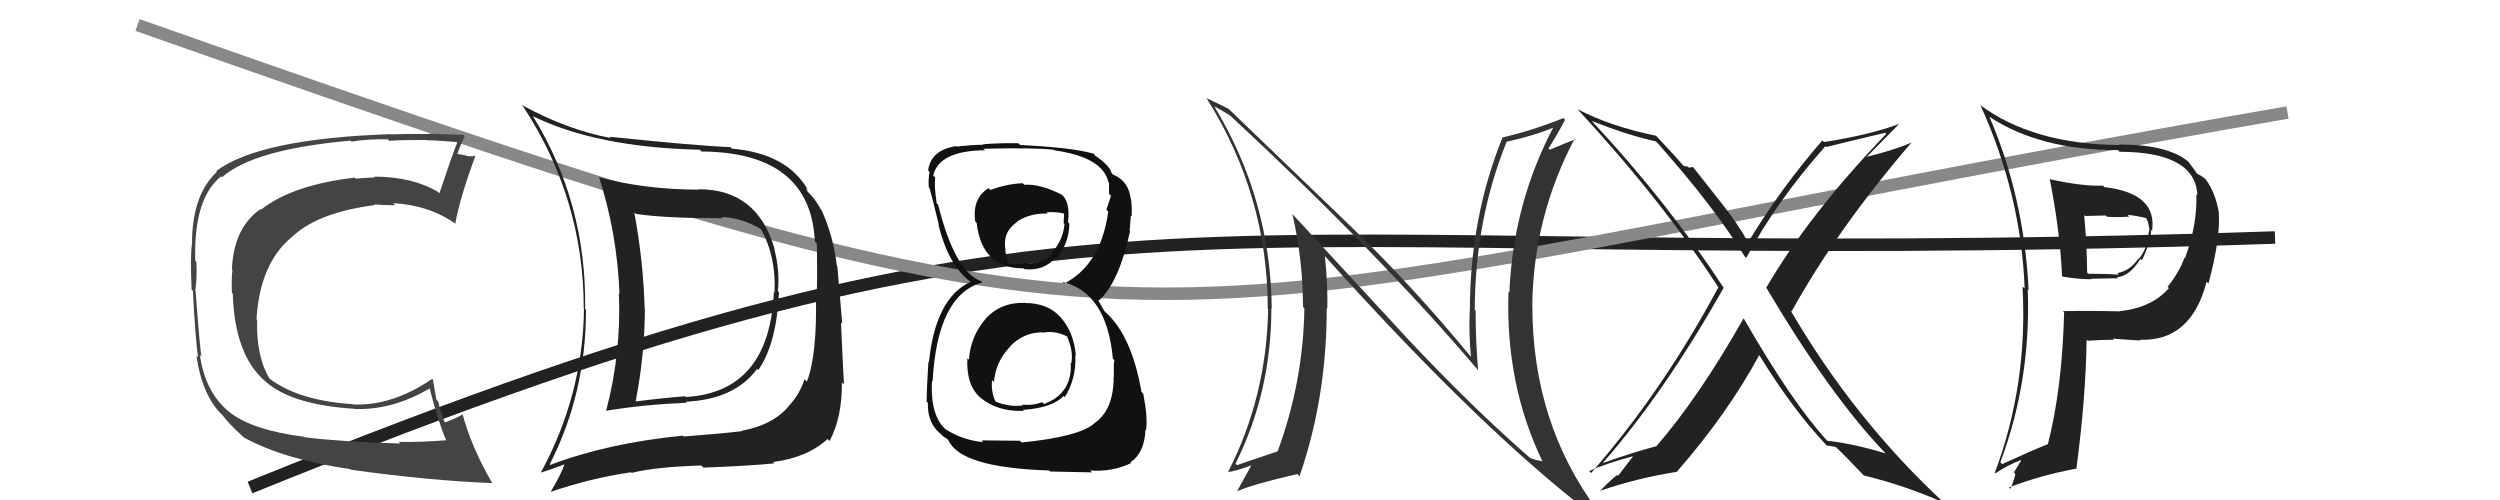
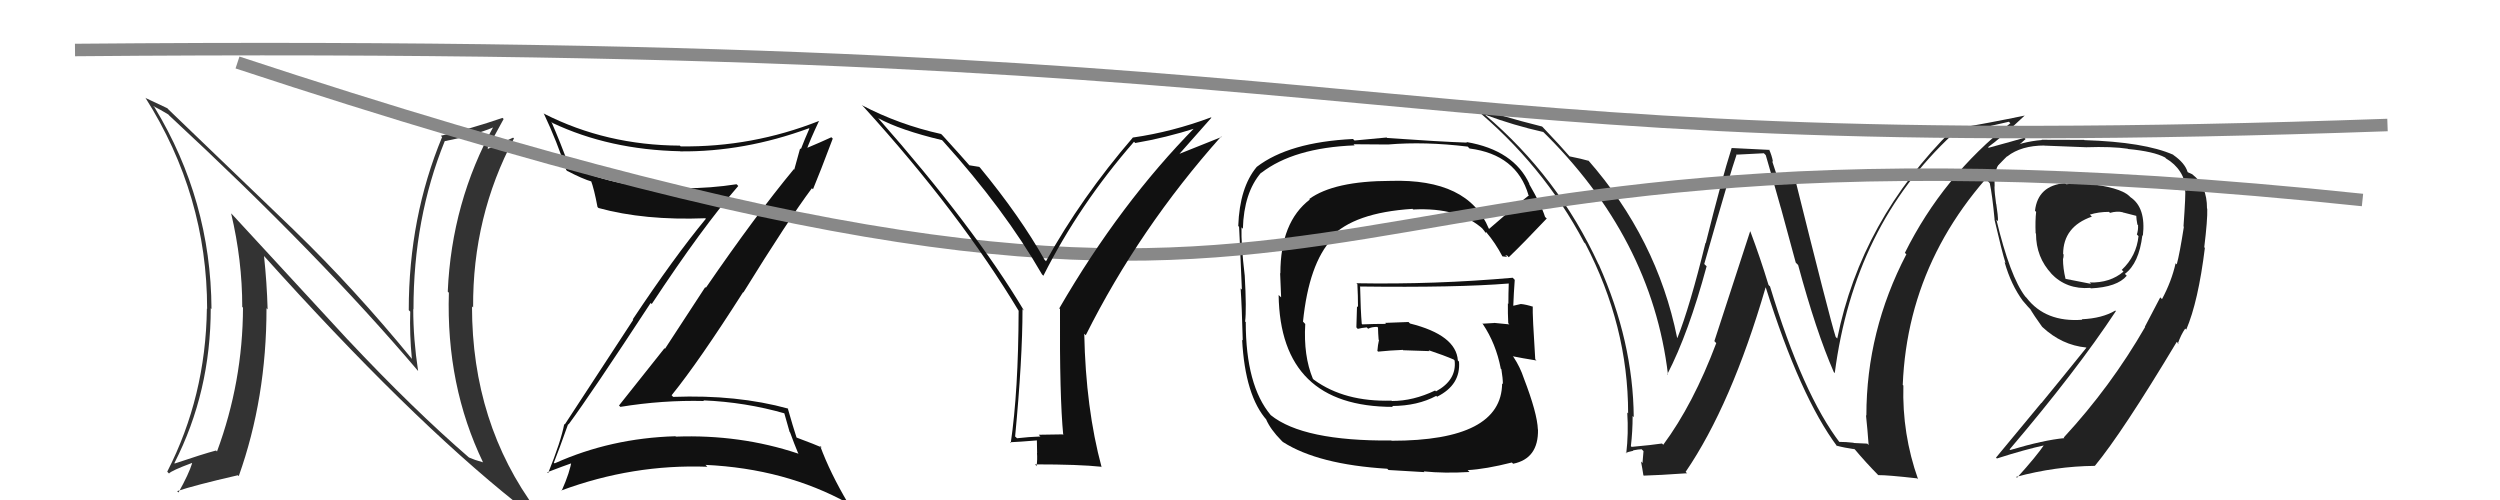
<svg xmlns="http://www.w3.org/2000/svg" width="200" height="40" viewBox="0,0,200,40">
-   <path d="M20 39 C89 11,93 22,182 19" stroke="#222" fill="none" />
-   <path d="M11 2 C99 33,85 26,183 9" stroke="#888" fill="none" />
-   <path fill="#444" d="M24.27 34.89L24.38 34.99L24.32 34.94Q20.19 34.42 18.36 32.97L18.25 32.86L18.37 32.98Q16.41 31.40 15.99 28.39L16.13 28.53L16.13 28.54Q16.00 28.06 15.65 23.30L15.69 23.34L15.62 23.26Q15.78 22.21 15.71 20.95L15.60 20.85L15.62 20.87Q15.48 15.86 17.69 14.11L17.72 14.14L17.76 14.18Q20.28 11.94 28.05 11.25L28.13 11.34L28.13 11.33Q29.39 11.11 31.03 11.15L31.14 11.26L31.17 11.29Q31.07 11.20 34.04 11.20L34.05 11.20L34.07 11.22Q34.90 11.22 36.62 11.37L36.69 11.44L36.60 11.35Q36.18 12.38 35.15 15.47L35.06 15.37L35.01 15.33Q32.94 14.13 29.93 14.13L30.07 14.26L29.99 14.19Q29.26 14.22 28.46 14.29L28.46 14.29L28.38 14.21Q23.40 14.79 20.88 16.77L20.89 16.77L20.84 16.73Q18.70 18.20 18.55 21.55L18.62 21.62L18.60 21.60Q18.51 22.16 18.55 23.42L18.73 23.60L18.62 23.48Q18.77 28.35 21.16 30.45L21.10 30.38L21.24 30.52Q23.34 32.39 28.32 32.70L28.35 32.72L28.34 32.72Q31.43 32.83 34.43 31.04L34.35 30.96L34.34 30.95Q35.07 33.81 35.68 35.18L35.72 35.22L35.72 35.22Q33.53 35.39 31.90 35.35L31.87 35.33L32.02 35.48Q27.49 35.36 24.37 34.98ZM39.45 38.68L39.48 38.71L39.34 38.58Q37.68 35.70 37.00 33.11L36.85 32.96L37.03 33.14Q36.61 33.41 35.62 33.79L35.51 33.67L35.55 33.72Q35.25 32.96 35.06 32.12L34.91 31.97L34.63 30.36L34.57 30.31Q31.41 32.47 28.29 32.36L28.29 32.36L28.27 32.34Q23.92 32.06 21.59 30.31L21.57 30.28L21.56 30.28Q20.49 28.52 20.57 25.59L20.58 25.60L20.52 25.54Q20.78 21.16 23.26 19.03L23.22 18.99L23.27 19.04Q25.29 17.02 29.97 16.41L30.02 16.46L29.92 16.36Q30.89 16.42 31.62 16.42L31.57 16.37L31.44 16.25Q34.39 16.42 36.49 17.94L36.39 17.84L36.42 17.88Q36.84 15.66 38.05 12.43L38.10 12.47L38.06 12.44Q37.90 12.54 37.34 12.48L37.36 12.50L37.31 12.45Q36.67 12.30 36.40 12.30L36.55 12.45L36.55 12.45Q36.71 11.89 37.17 10.90L37.06 10.78L37.06 10.79Q36.81 10.77 34.32 10.69L34.50 10.87L34.35 10.72Q31.92 10.71 31.27 10.75L31.22 10.70L31.26 10.73Q20.76 11.09 17.30 13.68L17.25 13.63L17.36 13.74Q15.36 15.58 15.36 19.50L15.28 19.42L15.36 19.50Q15.21 20.46 15.33 23.17L15.42 23.25L15.43 23.26Q15.61 26.87 15.84 28.59L15.64 28.39L15.71 28.46Q16.19 31.68 17.79 33.21L17.65 33.06L17.81 33.22Q18.24 33.84 19.49 34.98L19.46 34.95L19.51 35.00Q22.76 36.77 28.02 37.53L27.90 37.42L28.07 37.58Q34.43 38.46 39.42 38.65Z" />
-   <path fill="#222" d="M55.95 15.20L55.95 15.19L55.93 15.17Q51.62 15.17 47.93 14.18L47.87 14.12L47.92 14.16Q49.37 18.66 49.56 23.50L49.55 23.49L49.51 23.45Q49.71 28.25 48.49 32.86L48.59 32.95L48.49 32.86Q51.43 32.37 54.93 32.22L54.90 32.18L54.85 32.14Q58.78 31.95 60.57 29.51L60.57 29.51L60.66 29.61Q62.13 27.50 62.32 23.38L62.22 23.28L62.23 23.30Q62.40 21.64 61.94 19.92L61.92 19.91L61.98 19.97Q60.62 15.14 55.90 15.14ZM43.89 37.05L43.99 37.15L43.98 37.14Q46.88 31.48 46.88 24.78L46.78 24.67L46.81 24.71Q46.94 16.31 42.64 9.30L42.58 9.24L42.62 9.29Q47.72 11.79 55.98 11.98L56.00 12.00L56.12 12.12Q64.85 12.18 65.19 19.33L65.22 19.36L65.35 19.49Q65.39 22.12 65.35 23.56L65.29 23.50L65.27 23.49Q65.39 28.36 64.55 30.53L64.39 30.37L64.36 30.34Q63.99 31.49 63.23 32.33L63.19 32.29L63.23 32.33Q61.97 33.97 59.35 34.46L59.26 34.37L59.37 34.49Q57.71 34.69 54.70 34.92L54.63 34.85L54.63 34.85Q48.64 35.44 44.03 37.19ZM61.89 37.01L61.85 36.96L61.85 36.96Q64.58 36.61 66.21 35.12L66.24 35.15L66.37 35.28Q67.39 33.33 67.35 30.59L67.48 30.72L67.52 30.76Q67.43 29.30 67.28 25.80L67.38 25.90L66.99 21.32L66.95 21.28Q66.68 18.92 65.73 16.82L65.88 16.97L65.69 16.79Q65.22 15.89 64.53 15.25L64.61 15.33L64.48 15.04L64.64 15.20Q62.97 12.27 58.55 11.89L58.49 11.83L58.43 11.77Q55.78 11.67 48.77 10.94L48.81 10.99L48.87 11.04Q45.42 10.41 41.73 8.39L41.85 8.52L41.86 8.53Q46.70 15.92 46.70 24.68L46.55 24.52L46.72 24.69Q46.63 31.61 43.28 37.78L43.26 37.75L43.31 37.80Q44.03 37.57 45.36 37.08L45.39 37.11L45.23 36.95Q44.95 37.84 44.07 39.32L44.08 39.34L44.09 39.34Q47.14 38.28 50.49 37.78L50.49 37.79L50.53 37.83Q52.45 37.35 56.11 37.24L56.25 37.38L56.28 37.41Q60.12 37.26 61.95 37.07ZM61.93 23.38L61.84 23.29L61.91 23.36Q61.55 31.38 54.85 31.76L54.80 31.71L54.79 31.70Q52.89 31.85 50.84 32.12L50.84 32.12L50.85 32.13Q51.59 28.31 51.59 24.65L51.65 24.71L51.57 24.63Q51.46 20.83 50.74 16.98L50.75 17.00L50.87 17.11Q53.11 17.46 57.80 17.46L57.73 17.39L57.71 17.37Q59.24 17.38 60.88 18.33L60.70 18.15L60.87 18.32Q62.11 20.55 61.96 23.41Z" />
-   <path fill="#111" d="M81.95 24.19L81.86 24.10L81.98 24.23Q80.06 24.17 78.84 25.50L78.85 25.51L78.85 25.51Q77.66 26.87 77.51 28.77L77.56 28.82L77.39 28.66Q77.28 30.86 78.49 31.87L78.56 31.93L78.42 31.80Q79.78 32.95 81.91 32.87L81.86 32.82L81.83 32.79Q84.15 32.64 85.10 31.68L85.22 31.81L85.19 31.77Q86.13 30.24 86.02 28.41L85.96 28.36L86.07 28.46Q85.91 26.55 84.82 25.35L84.88 25.41L84.85 25.38Q83.83 24.24 82.00 24.24ZM81.92 14.76L81.95 14.79L81.82 14.66Q80.57 14.70 79.23 15.20L79.11 15.08L79.09 15.05Q77.78 15.84 78.01 17.70L78.06 17.75L78.13 17.82Q78.54 21.47 81.89 21.47L82.02 21.60L81.95 21.53Q83.50 21.71 84.49 20.57L84.54 20.62L84.55 20.63Q85.52 19.46 85.55 17.90L85.55 17.89L85.44 17.78Q85.64 16.16 84.92 15.55L84.83 15.46L84.95 15.58Q83.23 14.70 81.94 14.78ZM81.73 35.39L81.59 35.26L78.52 35.23L78.66 35.37Q76.97 35.21 75.64 34.33L75.70 34.39L75.74 34.43Q74.40 33.32 74.56 30.46L74.54 30.45L74.61 30.52Q74.98 23.58 78.60 22.59L78.55 22.55L78.51 22.51Q76.38 21.74 75.05 16.37L74.93 16.26L74.94 16.27Q74.73 14.99 74.81 14.19L74.65 14.04L74.66 14.05Q75.10 12.06 78.80 12.02L78.64 11.86L78.68 11.90Q82.88 11.80 84.33 11.99L84.35 12.02L84.37 12.03Q88.22 12.57 88.68 14.59L88.74 14.65L88.72 14.63Q88.72 15.12 88.72 15.50L88.76 15.55L88.88 15.66Q88.70 16.17 88.51 16.78L88.65 16.92L88.66 16.93Q88.07 21.17 85.13 22.69L85.12 22.68L84.99 22.55Q88.54 23.40 89.03 28.69L89.09 28.74L89.16 28.82Q89.08 28.88 89.11 30.18L89.05 30.12L89.09 30.15Q89.10 32.83 87.50 33.89L87.55 33.94L87.51 33.90Q86.30 34.94 81.73 35.40ZM83.86 37.56L84.02 37.72L87.36 37.79L87.21 37.64Q88.98 37.77 90.50 37.04L90.47 37.02L90.44 36.98Q91.56 36.24 91.64 34.37L91.64 34.38L91.68 34.42Q91.84 33.43 91.46 31.49L91.34 31.38L91.32 31.35Q90.53 26.84 88.44 24.97L88.34 24.87L88.09 24.43L88.00 24.27L87.82 23.97L87.90 24.05Q89.50 22.64 90.41 18.49L90.35 18.43L90.37 18.46Q90.39 18.09 90.47 17.25L90.47 17.26L90.53 17.31Q90.57 16.59 90.49 15.98L90.46 15.95L90.47 15.97Q90.30 14.50 89.12 14.00L89.12 14.00L89.20 14.05L89.05 13.97L88.93 13.85Q88.78 13.24 87.60 12.44L87.53 12.38L87.61 12.42L87.48 12.29Q85.69 11.79 81.61 11.60L81.51 11.49L81.48 11.46Q80.00 11.43 78.63 11.54L78.60 11.52L78.67 11.58Q77.83 11.58 76.53 11.73L76.48 11.68L76.49 11.69Q74.47 12.00 74.25 13.63L74.30 13.69L74.37 13.76Q74.26 14.18 74.30 14.98L74.27 14.95L74.36 15.04Q74.54 15.64 75.11 18.00L75.11 18.00L75.07 17.96Q75.86 21.19 77.61 22.52L77.48 22.39L77.61 22.51L77.65 22.55Q74.84 23.82 74.31 29.00L74.34 29.03L74.27 28.96Q74.13 31.22 74.13 32.13L74.09 32.09L74.23 32.23Q74.17 33.89 75.35 34.80L75.30 34.75L75.49 34.94Q75.55 34.96 75.81 35.15L75.81 35.15L75.87 35.21Q76.82 37.41 83.93 37.64ZM83.56 26.53L83.49 26.46L83.61 26.58Q84.49 26.47 85.37 26.92L85.41 26.96L85.39 26.95Q85.78 27.95 85.74 28.48L85.72 28.46L85.76 28.50Q85.73 28.73 85.73 29.04L85.77 29.08L85.66 28.97Q85.81 31.48 83.52 32.32L83.41 32.20L83.38 32.17Q82.58 32.47 81.78 32.36L81.89 32.47L81.85 32.43Q80.79 32.59 79.64 32.13L79.70 32.18L79.64 32.12Q79.28 31.38 79.36 30.39L79.45 30.49L79.52 30.56Q79.64 28.92 80.84 27.70L80.74 27.61L80.82 27.69Q82.03 26.48 83.63 26.60ZM83.87 17.13L83.78 17.04L83.72 16.98Q84.59 16.94 85.13 17.09L85.13 17.09L85.09 17.85L85.16 17.92Q85.05 19.22 84.13 20.23L84.15 20.25L84.22 20.31Q83.22 21.23 81.85 21.04L81.97 21.16L81.86 21.06Q81.05 21.24 80.63 21.01L80.51 20.89L80.63 21.00Q80.52 20.67 80.41 19.98L80.37 19.95L80.45 20.03Q80.16 18.59 81.37 17.75L81.26 17.64L81.35 17.73Q82.41 17.04 83.82 17.08Z" />
-   <path fill="#333" d="M112.63 27.12L103.37 17.10L103.39 17.12Q104.24 20.82 104.24 24.55L104.29 24.60L104.35 24.67Q104.26 30.55 102.21 36.11L102.12 36.02L102.20 36.11Q101.21 36.45 98.96 37.21L98.79 37.04L98.84 37.09Q101.71 31.35 101.71 24.65L101.74 24.68L101.74 24.68Q101.65 15.95 97.15 8.52L97.22 8.58L97.15 8.51Q97.71 8.81 98.39 9.23L98.40 9.23L98.27 9.11Q110.41 20.37 118.25 29.62L118.31 29.68L118.25 29.62Q118.05 27.28 118.05 24.85L117.95 24.75L117.98 24.78Q118.01 17.58 120.52 11.37L120.42 11.27L120.50 11.35Q122.84 10.83 124.43 10.14L124.49 10.19L124.34 10.05Q121.05 16.24 120.75 23.40L120.75 23.40L120.68 23.33Q120.42 30.72 123.39 36.89L123.39 36.89L123.39 36.89Q122.83 36.82 122.41 36.63L122.35 36.57L122.48 36.70Q117.80 32.63 112.58 27.07L112.64 27.13ZM126.07 40.14L125.99 40.06L125.99 40.06Q126.55 40.31 126.97 40.50L126.98 40.52L127.81 40.85L127.82 40.86Q122.59 33.84 122.59 24.48L122.54 24.43L122.58 24.47Q122.67 17.33 125.98 11.08L126.00 11.10L126.05 11.15Q125.39 11.37 123.98 11.98L123.97 11.96L123.88 11.87Q124.37 11.14 125.21 9.58L125.03 9.41L125.07 9.45Q122.69 10.41 120.25 10.99L120.29 11.03L120.22 10.95Q117.59 17.43 117.59 24.85L117.65 24.91L117.58 24.84Q117.49 26.61 117.68 28.59L117.67 28.58L117.83 28.74Q113.20 23.09 108.44 18.48L108.27 18.31L98.27 8.69L98.29 8.71Q97.74 8.42 96.52 7.85L96.39 7.72L96.52 7.85Q101.42 15.61 101.42 24.70L101.33 24.61L101.45 24.73Q101.33 31.73 98.25 37.75L98.21 37.71L98.25 37.75Q98.68 37.76 100.32 37.15L100.14 36.98L100.21 37.04Q99.82 37.77 98.99 39.25L99.03 39.29L99.02 39.28Q100.32 38.72 103.79 37.92L103.94 38.08L103.96 38.10Q106.14 31.82 106.14 24.63L106.23 24.72L106.19 24.67Q106.22 22.61 105.99 20.48L106.06 20.55L105.92 20.41Q117.53 33.35 126.13 40.20Z" />
-   <path fill="#222" d="M139.36 25.35L139.38 25.38L139.48 25.48Q135.93 31.75 132.50 35.71L132.44 35.64L132.50 35.70Q130.68 36.17 128.24 37.04L128.25 37.05L128.23 37.03Q133.14 31.43 137.90 23.02L137.93 23.05L137.88 23.00Q133.37 16.13 127.39 9.73L127.32 9.66L127.33 9.67Q130.19 10.81 132.47 11.31L132.49 11.33L132.61 11.45Q137.12 16.53 139.56 20.49L139.69 20.63L139.70 20.63Q142.11 16.11 146.03 11.70L146.04 11.70L146.10 11.76Q147.62 11.38 150.82 10.62L150.89 10.70L150.90 10.71Q144.76 17.09 141.29 23.03L141.33 23.06L141.33 23.06Q146.42 31.65 150.80 36.22L150.84 36.26L150.84 36.27Q148.28 35.49 146.18 35.26L146.16 35.24L146.23 35.31Q143.45 32.34 139.53 25.53ZM146.13 35.63L146.16 35.65L146.17 35.66Q146.42 35.65 146.88 35.77L146.83 35.72L146.81 35.70Q147.56 36.41 149.08 38.01L149.07 38.00L149.12 38.04Q152.48 38.86 155.53 40.23L155.49 40.19L155.60 40.30Q148.34 33.58 143.24 24.82L143.23 24.81L143.33 24.91Q147.04 18.23 152.94 11.38L152.91 11.35L152.96 11.39Q151.49 12.02 149.32 12.55L149.38 12.61L149.33 12.56Q150.22 11.66 151.97 9.87L151.91 9.81L151.99 9.89Q149.62 10.79 145.93 11.36L145.96 11.40L145.79 11.23Q142.43 15.10 139.84 19.40L139.78 19.34L139.89 19.45Q139.03 17.91 137.85 16.42L137.86 16.43L135.44 13.36L135.10 13.41L135.01 13.32Q134.87 13.33 134.65 13.25L134.72 13.33L134.80 13.41Q134.04 12.50 132.56 10.94L132.55 10.93L132.48 10.86Q128.79 10.10 126.20 8.73L126.20 8.73L126.15 8.68Q132.92 15.98 137.49 23.02L137.46 23.00L137.46 23.00Q133.04 31.25 127.29 37.84L127.31 37.86L127.13 37.68Q128.50 37.07 130.63 36.50L130.64 36.51L129.45 38.06L129.40 38.01Q129.33 37.94 128.00 39.27L128.16 39.43L127.99 39.27Q131.03 38.23 134.19 37.74L134.14 37.68L134.17 37.71Q138.15 33.17 140.74 28.41L140.75 28.42L140.75 28.42Q143.40 32.74 146.10 35.60Z" />
-   <path fill="#222" d="M164.07 14.38L164.13 14.43L163.97 14.27Q164.81 18.51 164.96 22.08L165.03 22.15L165.01 22.13Q166.25 22.34 167.32 22.34L167.27 22.30L169.44 22.26L169.36 22.18Q170.36 22.11 171.24 20.71L171.39 20.86L171.35 20.82Q171.99 19.56 172.11 18.37L172.12 18.39L172.17 18.44Q172.58 15.46 168.36 14.97L168.36 14.98L168.24 14.85Q166.67 14.92 164.04 14.35ZM165.17 25.03L165.05 24.91L165.13 24.99Q164.97 31.11 163.83 35.53L163.96 35.66L163.83 35.53Q162.50 36.06 160.17 37.13L160.06 37.02L160.03 36.98Q162.49 30.42 162.22 23.15L162.28 23.21L162.29 23.21Q161.93 15.77 159.15 9.34L159.12 9.31L159.15 9.34Q163.19 12.01 169.44 12.01L169.52 12.10L169.56 12.14Q175.64 12.16 175.79 15.63L175.63 15.46L175.71 15.55Q175.79 17.99 174.80 20.65L174.81 20.66L174.76 20.61Q174.36 21.74 173.41 22.95L173.33 22.88L173.51 23.05Q172.15 24.62 169.60 24.89L169.65 24.94L169.62 24.91Q167.27 24.85 165.03 24.89ZM171.28 27.26L171.27 27.25L171.20 27.18Q175.28 27.33 176.53 22.54L176.61 22.61L176.68 22.68Q177.65 19.05 177.50 17.03L177.39 16.93L177.52 17.05Q177.22 15.35 176.46 14.36L176.52 14.41L176.49 14.38Q176.21 14.10 175.71 13.87L175.66 13.82L175.78 13.94Q175.62 13.63 175.01 12.87L175.15 13.00L175.10 12.96Q173.47 11.56 169.52 11.56L169.59 11.64L169.55 11.60Q162.61 11.54 158.38 8.38L158.39 8.39L158.45 8.45Q161.70 15.62 161.97 23.08L161.96 23.07L161.80 22.92Q162.24 30.75 159.58 37.83L159.56 37.81L159.62 37.87Q160.66 37.19 161.65 36.81L161.69 36.85L161.11 37.80L161.23 37.92Q161.09 38.54 160.83 39.11L160.74 39.03L160.71 39.00Q163.21 38.03 166.10 37.49L166.18 37.57L166.11 37.50Q166.86 31.89 166.93 27.17L167.07 27.31L167.02 27.26Q168.12 27.18 169.11 27.18L169.04 27.11L169.01 27.09Q170.46 27.20 171.26 27.24ZM170.24 17.23L170.33 17.32L170.20 17.19Q170.72 17.22 171.71 17.45L171.67 17.41L171.66 17.40Q171.85 17.70 171.89 18.00L171.81 17.92L171.88 18.00Q171.99 18.34 171.91 18.60L171.96 18.65L171.89 18.58Q171.82 19.84 171.10 20.72L171.09 20.71L171.07 20.69Q170.41 21.66 169.38 21.85L169.52 22.00L169.50 21.98Q168.70 21.90 167.06 21.90L166.98 21.81L166.97 21.81Q166.96 19.55 166.73 17.19L166.82 17.28L168.46 17.24L168.55 17.34Q169.46 17.40 170.33 17.33Z" />
+   <path fill="#222" d="M147.13 35.37L147.12 35.36L147.23 35.47Q144.22 31.55 141.60 22.91L141.53 22.85L141.48 22.79Q140.83 20.65 140.03 18.52L140.01 18.51L137.15 27.29L137.30 27.45Q135.46 32.34 133.06 35.58L133.03 35.55L132.96 35.48Q132.17 35.60 130.53 35.75L130.44 35.66L130.47 35.69Q130.61 34.53 130.61 33.28L130.57 33.24L130.70 33.37Q130.65 27.31 127.91 21.18L127.92 21.19L127.88 21.14Q124.66 14.15 118.79 9.17L118.89 9.26L118.81 9.18Q121.10 10.03 123.46 10.56L123.38 10.48L123.29 10.39Q132.14 19.01 133.44 29.98L133.44 29.98L133.39 29.93Q135.08 26.67 136.53 21.30L136.41 21.19L136.34 21.12Q138.44 13.74 138.94 12.33L138.97 12.37L141.11 12.26L141.26 12.41Q141.81 14.29 142.46 16.61L142.47 16.63L143.66 21.01L143.85 21.20Q145.29 26.53 146.70 29.76L146.69 29.75L146.78 29.85Q148.31 18.08 156.22 10.74L156.24 10.75L156.39 10.90Q157.74 10.39 160.71 9.74L160.88 9.91L160.83 9.86Q155.44 14.10 152.39 20.23L152.41 20.25L152.51 20.34Q149.31 26.48 149.31 33.25L149.35 33.29L149.28 33.22Q149.41 34.46 149.49 35.60L149.38 35.49L148.31 35.44L148.28 35.42Q147.68 35.35 147.11 35.35ZM153.47 38.36L153.34 38.23L153.45 38.35Q152.16 34.72 152.27 30.84L152.22 30.80L152.22 30.79Q152.68 19.38 162.05 11.12L161.96 11.03L161.96 11.02Q161.04 11.29 159.10 11.82L159.05 11.78L159.05 11.77Q160.09 11.02 161.99 9.23L161.82 9.06L162.00 9.24Q159.17 9.83 156.23 10.33L156.27 10.36L156.24 10.33Q148.89 17.60 146.98 27.08L146.87 26.97L146.85 26.94Q146.36 25.39 143.51 13.93L143.45 13.87L143.54 13.97Q143.02 13.94 142.07 13.94L142.14 14.01L141.77 12.88L141.84 12.95Q141.75 12.44 141.52 11.94L141.56 11.99L138.52 11.84L138.53 11.85Q137.74 14.33 136.46 19.45L136.51 19.50L136.44 19.43Q135.18 24.56 134.19 27.04L134.14 26.99L134.17 27.02Q132.57 19.10 127.02 12.78L127.00 12.77L127.11 12.87Q126.52 12.70 125.57 12.51L125.67 12.62L125.55 12.49Q124.93 11.76 123.37 10.12L123.40 10.16L123.36 10.12Q119.92 9.26 117.75 8.47L117.80 8.52L117.81 8.53Q123.44 13.17 126.72 19.37L126.68 19.34L126.82 19.48Q130.25 26.06 130.25 33.07L130.19 33.01L130.18 33.00Q130.29 34.67 130.10 36.27L129.93 36.11L130.07 36.25Q130.21 36.15 130.67 36.06L130.66 36.05L130.64 36.03Q131.10 35.94 131.33 35.94L131.48 36.09L131.40 37.04L131.28 36.92Q131.39 37.48 131.47 38.02L131.55 38.10L131.50 38.05Q132.68 38.02 134.97 37.86L134.90 37.80L134.85 37.75Q138.51 32.39 141.25 22.99L141.28 23.01L141.26 22.99Q144.02 31.77 146.99 35.73L146.90 35.64L146.91 35.65Q147.54 35.82 148.38 35.94L148.22 35.78L148.30 35.85Q149.26 37.00 150.32 38.07L150.16 37.91L150.27 38.01Q150.98 38.00 153.38 38.27Z" />
+   <path fill="#333" d="M27.79 27.14L18.61 17.19L18.49 17.07Q19.38 20.82 19.38 24.55L19.49 24.67L19.44 24.61Q19.42 30.56 17.36 36.12L17.39 36.15L17.28 36.04Q16.23 36.32 13.98 37.08L14.04 37.14L13.95 37.05Q16.86 31.36 16.86 24.65L16.78 24.58L16.92 24.72Q16.87 16.02 12.37 8.60L12.41 8.63L12.25 8.48Q12.78 8.74 13.47 9.16L13.44 9.13L13.54 9.24Q25.60 20.42 33.44 29.67L33.31 29.54L33.45 29.68Q33.06 27.15 33.06 24.71L33.15 24.81L33.08 24.74Q33.07 17.49 35.58 11.29L35.63 11.33L35.58 11.29Q37.98 10.83 39.58 10.14L39.47 10.04L39.51 10.07Q36.13 16.17 35.82 23.33L35.95 23.46L35.91 23.42Q35.68 30.84 38.65 37.00L38.52 36.87L38.62 36.98Q37.94 36.79 37.52 36.60L37.55 36.63L37.53 36.61Q33.06 32.75 27.84 27.19L27.76 27.11ZM41.25 40.18L41.27 40.20L41.20 40.12Q41.65 40.27 42.07 40.46L42.17 40.57L43.00 40.90L42.94 40.84Q37.76 33.87 37.76 24.51L37.81 24.56L37.85 24.60Q37.80 17.32 41.12 11.07L41.08 11.04L41.05 11.01Q40.46 11.29 39.05 11.90L39.14 11.99L39.00 11.85Q39.45 11.08 40.29 9.52L40.33 9.56L40.20 9.43Q37.71 10.29 35.27 10.86L35.43 11.03L35.37 10.96Q32.70 17.39 32.70 24.81L32.72 24.83L32.82 24.93Q32.76 26.73 32.95 28.71L32.88 28.65L33.00 28.77Q28.35 23.09 23.59 18.48L23.50 18.39L13.45 8.73L13.39 8.66Q12.88 8.42 11.67 7.85L11.61 7.80L11.62 7.80Q16.57 15.61 16.57 24.71L16.53 24.67L16.55 24.69Q16.46 31.72 13.38 37.73L13.43 37.79L13.52 37.88Q13.71 37.65 15.35 37.04L15.43 37.12L15.37 37.06Q15.11 37.91 14.28 39.40L14.21 39.33L14.17 39.29Q15.56 38.82 19.03 38.02L19.07 38.06L19.10 38.09Q21.32 31.86 21.32 24.67L21.28 24.62L21.41 24.75Q21.35 22.60 21.12 20.47L21.02 20.36L21.04 20.39Q32.70 33.38 41.30 40.23Z" />
+   <path fill="#111" d="M119.17 18.35L119.10 18.28L119.10 18.28Q117.46 14.28 111.25 14.47L111.28 14.50L111.25 14.47Q106.72 14.48 104.74 15.92L104.79 15.97L104.79 15.96Q102.43 17.76 102.43 21.87L102.41 21.85L102.49 23.79L102.29 23.60Q102.42 32.55 111.44 32.55L111.50 32.62L111.37 32.48Q113.41 32.47 114.90 31.67L115.04 31.81L114.96 31.74Q116.87 30.79 116.72 28.93L116.55 28.76L116.63 28.84Q116.49 26.80 112.80 25.88L112.68 25.76L110.81 25.83L110.88 25.91Q109.93 25.91 108.98 25.95L108.98 25.95L108.94 25.90Q108.85 24.86 108.81 22.96L108.78 22.92L108.77 22.92Q116.52 23.02 120.71 22.68L120.70 22.67L120.70 22.67Q120.67 23.51 120.67 24.31L120.64 24.28L120.63 24.27Q120.62 25.06 120.66 25.86L120.76 25.96L120.75 25.95Q119.52 25.83 119.52 25.83L119.51 25.82L119.54 25.84Q118.23 25.91 118.61 25.91L118.52 25.81L118.63 25.93Q119.68 27.50 120.06 29.48L119.96 29.38L120.11 29.54Q120.23 30.27 120.23 30.73L120.09 30.59L120.17 30.67Q120.13 35.26 111.33 35.26L111.32 35.25L111.31 35.24Q104.25 35.30 101.66 33.21L101.67 33.22L101.66 33.21Q99.66 30.83 99.66 25.77L99.74 25.84L99.61 25.72Q99.73 24.77 99.58 22.06L99.53 22.02L99.58 22.06Q99.28 19.56 99.32 18.19L99.33 18.20L99.43 18.30Q99.51 15.41 100.89 13.81L100.84 13.77L100.90 13.83Q103.50 11.82 108.37 11.63L108.28 11.54L111.04 11.56L111.04 11.56Q113.99 11.31 117.42 11.73L117.56 11.88L117.57 11.88Q121.33 12.37 122.28 15.61L122.20 15.52L122.31 15.63Q121.22 16.48 119.13 18.31ZM120.42 20.41L120.58 20.45L120.70 20.58Q121.87 19.46 123.74 17.48L123.63 17.38L123.60 17.34Q123.31 16.41 122.32 14.70L122.40 14.77L122.37 14.75Q121.12 12.01 117.31 11.36L117.41 11.46L117.36 11.41Q115.28 11.34 110.98 11.04L110.93 11.00L108.36 11.24L108.24 11.12Q103.12 11.37 100.54 13.35L100.61 13.42L100.54 13.35Q99.17 14.99 99.06 18.08L98.94 17.96L99.12 18.14Q99.12 17.69 99.35 23.17L99.27 23.09L99.25 23.07Q99.35 24.50 99.42 27.24L99.46 27.28L99.37 27.18Q99.61 31.68 101.36 33.63L101.36 33.63L101.29 33.55Q101.64 34.36 102.51 35.24L102.61 35.34L102.65 35.37Q105.46 37.16 110.98 37.50L111.08 37.60L113.95 37.77L113.90 37.71Q115.54 37.88 117.56 37.76L117.53 37.73L117.41 37.61Q118.86 37.53 120.95 37.00L120.96 37.01L121.05 37.10Q123.08 36.69 123.04 34.37L122.95 34.28L123.03 34.36Q122.98 33.05 121.91 30.27L121.97 30.33L121.91 30.27Q121.61 29.36 121.08 28.56L120.96 28.44L121.01 28.50Q121.74 28.65 122.92 28.84L122.78 28.70L122.82 28.75Q122.59 25.20 122.62 24.51L122.49 24.38L122.65 24.54Q122.09 24.36 121.67 24.32L121.69 24.34L121.67 24.32Q121.40 24.39 121.02 24.47L121.04 24.49L121.06 24.51Q121.10 23.45 121.18 22.38L121.14 22.35L121.02 22.22Q114.79 22.77 108.51 22.66L108.49 22.64L108.59 22.74Q108.64 23.66 108.64 24.57L108.56 24.50L108.51 26.19L108.62 26.31Q108.92 26.23 109.34 26.19L109.35 26.20L109.45 26.30Q109.72 26.15 110.18 26.15L110.26 26.23L110.24 26.22Q110.25 26.68 110.29 27.18L110.27 27.16L110.32 27.20Q110.23 27.57 110.19 28.07L110.23 28.11L110.25 28.13Q111.22 28.03 112.24 27.99L112.37 28.12L112.28 28.02Q113.33 28.05 114.36 28.09L114.29 28.02L114.30 28.02Q115.48 28.41 116.36 28.79L116.25 28.68L116.23 28.70L116.37 28.84Q116.55 30.40 114.88 31.31L114.75 31.18L114.81 31.24Q113.06 32.08 111.35 32.08L111.33 32.06L111.31 32.05Q107.58 32.16 105.14 30.40L105.12 30.39L105.03 30.30Q104.27 28.47 104.42 25.92L104.27 25.76L104.24 25.73Q104.71 21.11 106.56 19.11L106.51 19.05L106.45 19.00Q108.31 17.01 112.99 16.71L112.93 16.65L113.05 16.76Q116.74 16.57 118.68 18.36L118.55 18.23L118.52 18.20Q118.76 18.48 118.88 18.67L118.85 18.65L118.88 18.56L118.92 18.60Q119.62 19.42 120.20 20.52L120.19 20.51L120.57 20.55Z" />
+   <path fill="#111" d="M45.59 34.07L45.43 33.91L45.48 33.96Q47.29 31.51 52.05 24.24L52.14 24.32L52.14 24.32Q56.21 18.15 59.06 14.88L58.97 14.78L58.92 14.74Q56.85 15.06 54.75 15.06L54.90 15.21L54.88 15.19Q49.56 15.12 45.56 13.33L45.51 13.28L45.54 13.30Q44.79 11.30 44.11 9.74L44.27 9.90L44.19 9.83Q48.74 11.98 54.42 12.10L54.52 12.20L54.43 12.11Q59.54 12.16 64.72 10.26L64.71 10.25L64.75 10.29Q64.38 11.13 64.07 11.93L64.01 11.87L63.54 13.57L63.51 13.53Q60.47 17.20 56.47 23.02L56.42 22.97L53.20 27.90L53.16 27.86Q51.34 30.15 49.52 32.44L49.52 32.44L49.63 32.55Q53.00 32.00 56.32 32.08L56.16 31.93L56.27 32.03Q59.64 32.17 62.80 33.08L62.73 33.01L63.17 34.56L63.20 34.58Q63.53 35.49 63.88 36.33L63.76 36.21L63.83 36.28Q59.21 34.74 54.07 34.93L54.04 34.90L54.03 34.90Q48.86 35.05 44.37 37.07L44.30 37.01L44.31 37.01Q44.72 35.98 45.45 33.93ZM43.86 37.86L43.78 37.78L43.78 37.78Q45.10 37.27 45.89 37.00L45.78 36.88L45.73 36.83Q45.61 37.74 44.93 39.27L44.92 39.26L44.90 39.24Q50.62 37.12 56.59 37.34L56.44 37.19L56.44 37.19Q62.83 37.49 67.86 40.27L67.96 40.37L67.86 40.28Q66.41 37.84 65.61 35.67L65.68 35.73L65.75 35.80Q65.26 35.58 63.74 35.01L63.72 34.99L63.72 34.99Q63.44 34.14 63.02 32.66L63.10 32.74L63.06 32.69Q58.96 31.56 53.86 31.75L53.85 31.75L53.73 31.62Q55.91 28.93 59.45 23.37L59.39 23.32L59.47 23.40Q63.05 17.61 64.95 15.06L65.02 15.12L65.04 15.14Q65.60 13.80 66.62 11.09L66.50 10.97L66.51 10.98Q65.81 11.31 64.36 11.92L64.37 11.93L64.50 12.05Q64.80 11.21 65.52 9.68L65.56 9.73L65.51 9.68Q60.16 11.79 54.45 11.71L54.46 11.72L54.39 11.65Q48.50 11.62 43.55 9.11L43.43 8.99L43.49 9.05Q44.58 11.36 45.30 13.60L45.47 13.77L45.34 13.65Q46.58 14.31 47.38 14.54L47.33 14.49L47.27 14.43Q47.53 15.11 47.80 16.56L47.87 16.63L47.88 16.64Q51.55 17.65 56.43 17.46L56.48 17.51L56.47 17.50Q53.94 20.56 50.62 25.55L50.66 25.58L45.18 33.96L45.14 33.92Q44.88 35.30 43.85 37.85Z" />
+   <path fill="#222" d="M166.94 14.71L166.83 14.60L165.30 14.74L165.20 14.65Q163.03 14.84 162.80 16.86L162.82 16.88L162.89 16.95Q162.81 17.66 162.85 18.65L162.78 18.58L162.88 18.69Q162.88 20.59 164.14 21.92L163.98 21.77L164.08 21.87Q165.32 23.18 167.22 23.03L167.24 23.04L167.26 23.07Q169.38 22.97 170.14 22.06L170.01 21.93L169.99 21.91Q171.12 21.07 171.39 18.82L171.32 18.75L171.43 18.86Q171.69 16.61 170.43 15.77L170.48 15.82L170.32 15.66Q169.57 14.98 166.91 14.68ZM172.92 23.89L172.82 23.79L171.59 26.14L171.61 26.16Q168.87 30.92 165.10 35.00L165.10 35.00L165.15 35.05Q163.52 35.20 160.82 36.00L160.77 35.96L160.77 35.95Q166.11 29.68 169.27 24.89L169.21 24.83L169.23 24.84Q168.18 25.47 166.54 25.54L166.70 25.70L166.58 25.58Q163.64 25.80 162.12 23.82L162.20 23.90L162.02 23.72Q160.81 22.14 159.71 17.57L159.86 17.72L159.84 17.70Q159.85 17.26 159.70 16.32L159.65 16.28L159.69 16.32Q159.56 15.41 159.56 14.95L159.49 14.88L159.57 14.95Q159.47 13.07 160.54 12.46L160.46 12.39L160.58 12.51Q161.70 11.64 163.57 11.64L163.66 11.74L163.57 11.65Q166.90 11.78 166.90 11.78L166.92 11.80L166.90 11.78Q168.96 11.71 170.22 11.90L170.18 11.86L170.24 11.92Q172.29 12.11 173.21 12.60L173.26 12.65L173.27 12.67Q174.74 13.53 174.93 15.28L174.94 15.29L174.81 15.16Q174.87 15.44 174.68 18.11L174.62 18.05L174.71 18.14Q174.37 20.32 174.14 21.15L174.06 21.07L174.05 21.06Q173.72 22.52 172.96 23.93ZM174.77 26.24L174.78 26.25L174.90 26.37Q175.86 24.13 176.39 19.83L176.38 19.82L176.34 19.78Q176.61 17.57 176.58 16.70L176.63 16.75L176.56 16.68Q176.57 14.86 175.39 13.95L175.38 13.94L175.03 13.78L175.01 13.76Q174.79 13.04 173.87 12.40L173.80 12.32L173.86 12.38Q171.55 11.36 166.75 11.21L166.69 11.15L166.73 11.19Q165.77 11.18 163.33 11.18L163.43 11.28L163.36 11.20Q161.73 11.33 160.25 12.02L160.17 11.94L160.25 12.02Q158.93 12.64 159.01 14.47L159.10 14.57L159.18 14.65Q159.38 15.57 159.57 17.59L159.50 17.51L159.56 17.57Q160.17 20.20 160.44 21.04L160.34 20.94L160.37 20.98Q160.88 22.78 161.83 24.07L161.88 24.12L161.85 24.09Q162.23 24.55 162.61 24.93L162.56 24.88L162.42 24.74Q162.71 25.22 163.36 26.13L163.50 26.27L163.41 26.18Q164.95 27.61 166.89 27.80L166.90 27.81L166.91 27.82Q164.87 30.35 163.31 32.25L163.30 32.24L159.68 36.61L159.75 36.68Q162.02 35.95 163.66 35.60L163.60 35.54L163.58 35.52Q162.92 36.50 161.36 38.22L161.36 38.22L161.29 38.15Q164.44 37.30 167.56 37.27L167.45 37.16L167.58 37.28Q169.80 34.59 174.14 27.35L174.28 27.49L174.24 27.53L174.22 27.51Q174.47 26.78 174.82 26.28ZM168.85 17.08L168.83 17.06L168.80 17.03Q169.36 16.87 169.82 16.98L169.90 17.06L169.82 16.99Q170.52 17.16 170.91 17.27L170.98 17.35L170.90 17.26Q170.91 17.54 170.99 17.96L171.15 18.13L171.04 18.02Q171.07 18.38 170.95 18.76L171.02 18.83L171.08 18.89Q170.92 20.48 169.74 21.59L169.85 21.70L169.88 21.73Q168.81 22.64 167.18 22.60L167.17 22.60L167.29 22.71Q166.77 22.61 165.25 22.31L165.36 22.42L165.24 22.30Q165.04 21.46 165.04 20.73L165.16 20.85L165.04 20.73Q165.09 20.59 165.09 20.36L164.99 20.26L165.05 20.32Q165.06 18.13 167.35 17.33L167.33 17.31L167.19 17.17Q167.88 16.95 168.72 16.95Z" />
+   <path d="M6 4 C118 3,106 13,191 10" stroke="#888" fill="none" />
+   <path d="M19 5 C119 38,94 6,189 16" stroke="#888" fill="none" />
+   <path fill="#111" d="M85.09 34.83L85.01 34.75L83.10 34.78L83.23 34.92Q82.31 34.95 81.36 35.06L81.28 34.98L81.21 34.92Q81.80 28.72 81.80 24.73L81.91 24.84L81.92 24.85Q77.91 18.14 70.26 9.46L70.18 9.38L70.25 9.45Q72.01 10.41 75.36 11.21L75.43 11.28L75.43 11.28Q80.35 16.73 83.36 21.95L83.43 22.02L83.47 22.06Q86.34 16.36 90.72 11.34L90.75 11.37L90.82 11.44Q93.23 11.03 95.74 10.23L95.79 10.28L95.65 10.14Q89.62 16.25 84.74 24.67L84.80 24.72L84.80 24.72Q84.76 31.72 85.06 34.81ZM94.30 12.37L96.91 9.42L96.88 9.39Q93.77 10.55 90.65 11.00L90.66 11.01L90.64 10.99Q86.50 15.80 83.68 20.90L83.63 20.84L83.57 20.79Q81.61 17.31 78.41 13.42L78.32 13.33L78.34 13.35Q78.02 13.30 77.53 13.22L77.56 13.26L77.67 13.36Q76.94 12.52 75.42 10.85L75.39 10.82L75.29 10.72Q71.91 9.97 68.94 8.41L69.03 8.49L69.10 8.56Q76.76 16.99 81.52 24.91L81.47 24.85L81.49 24.88Q81.47 31.29 80.86 35.44L80.78 35.36L80.80 35.38Q81.53 35.35 82.98 35.23L82.95 35.21L82.97 36.25L82.96 36.24Q83.00 36.74 82.93 37.27L82.97 37.32L82.80 37.15Q86.35 37.15 88.10 37.34L88.19 37.44L88.13 37.38Q86.86 32.68 86.74 26.70L86.91 26.87L86.86 26.82Q91.14 18.27 97.69 10.92L97.72 10.96L94.27 12.34Z" />
</svg>
